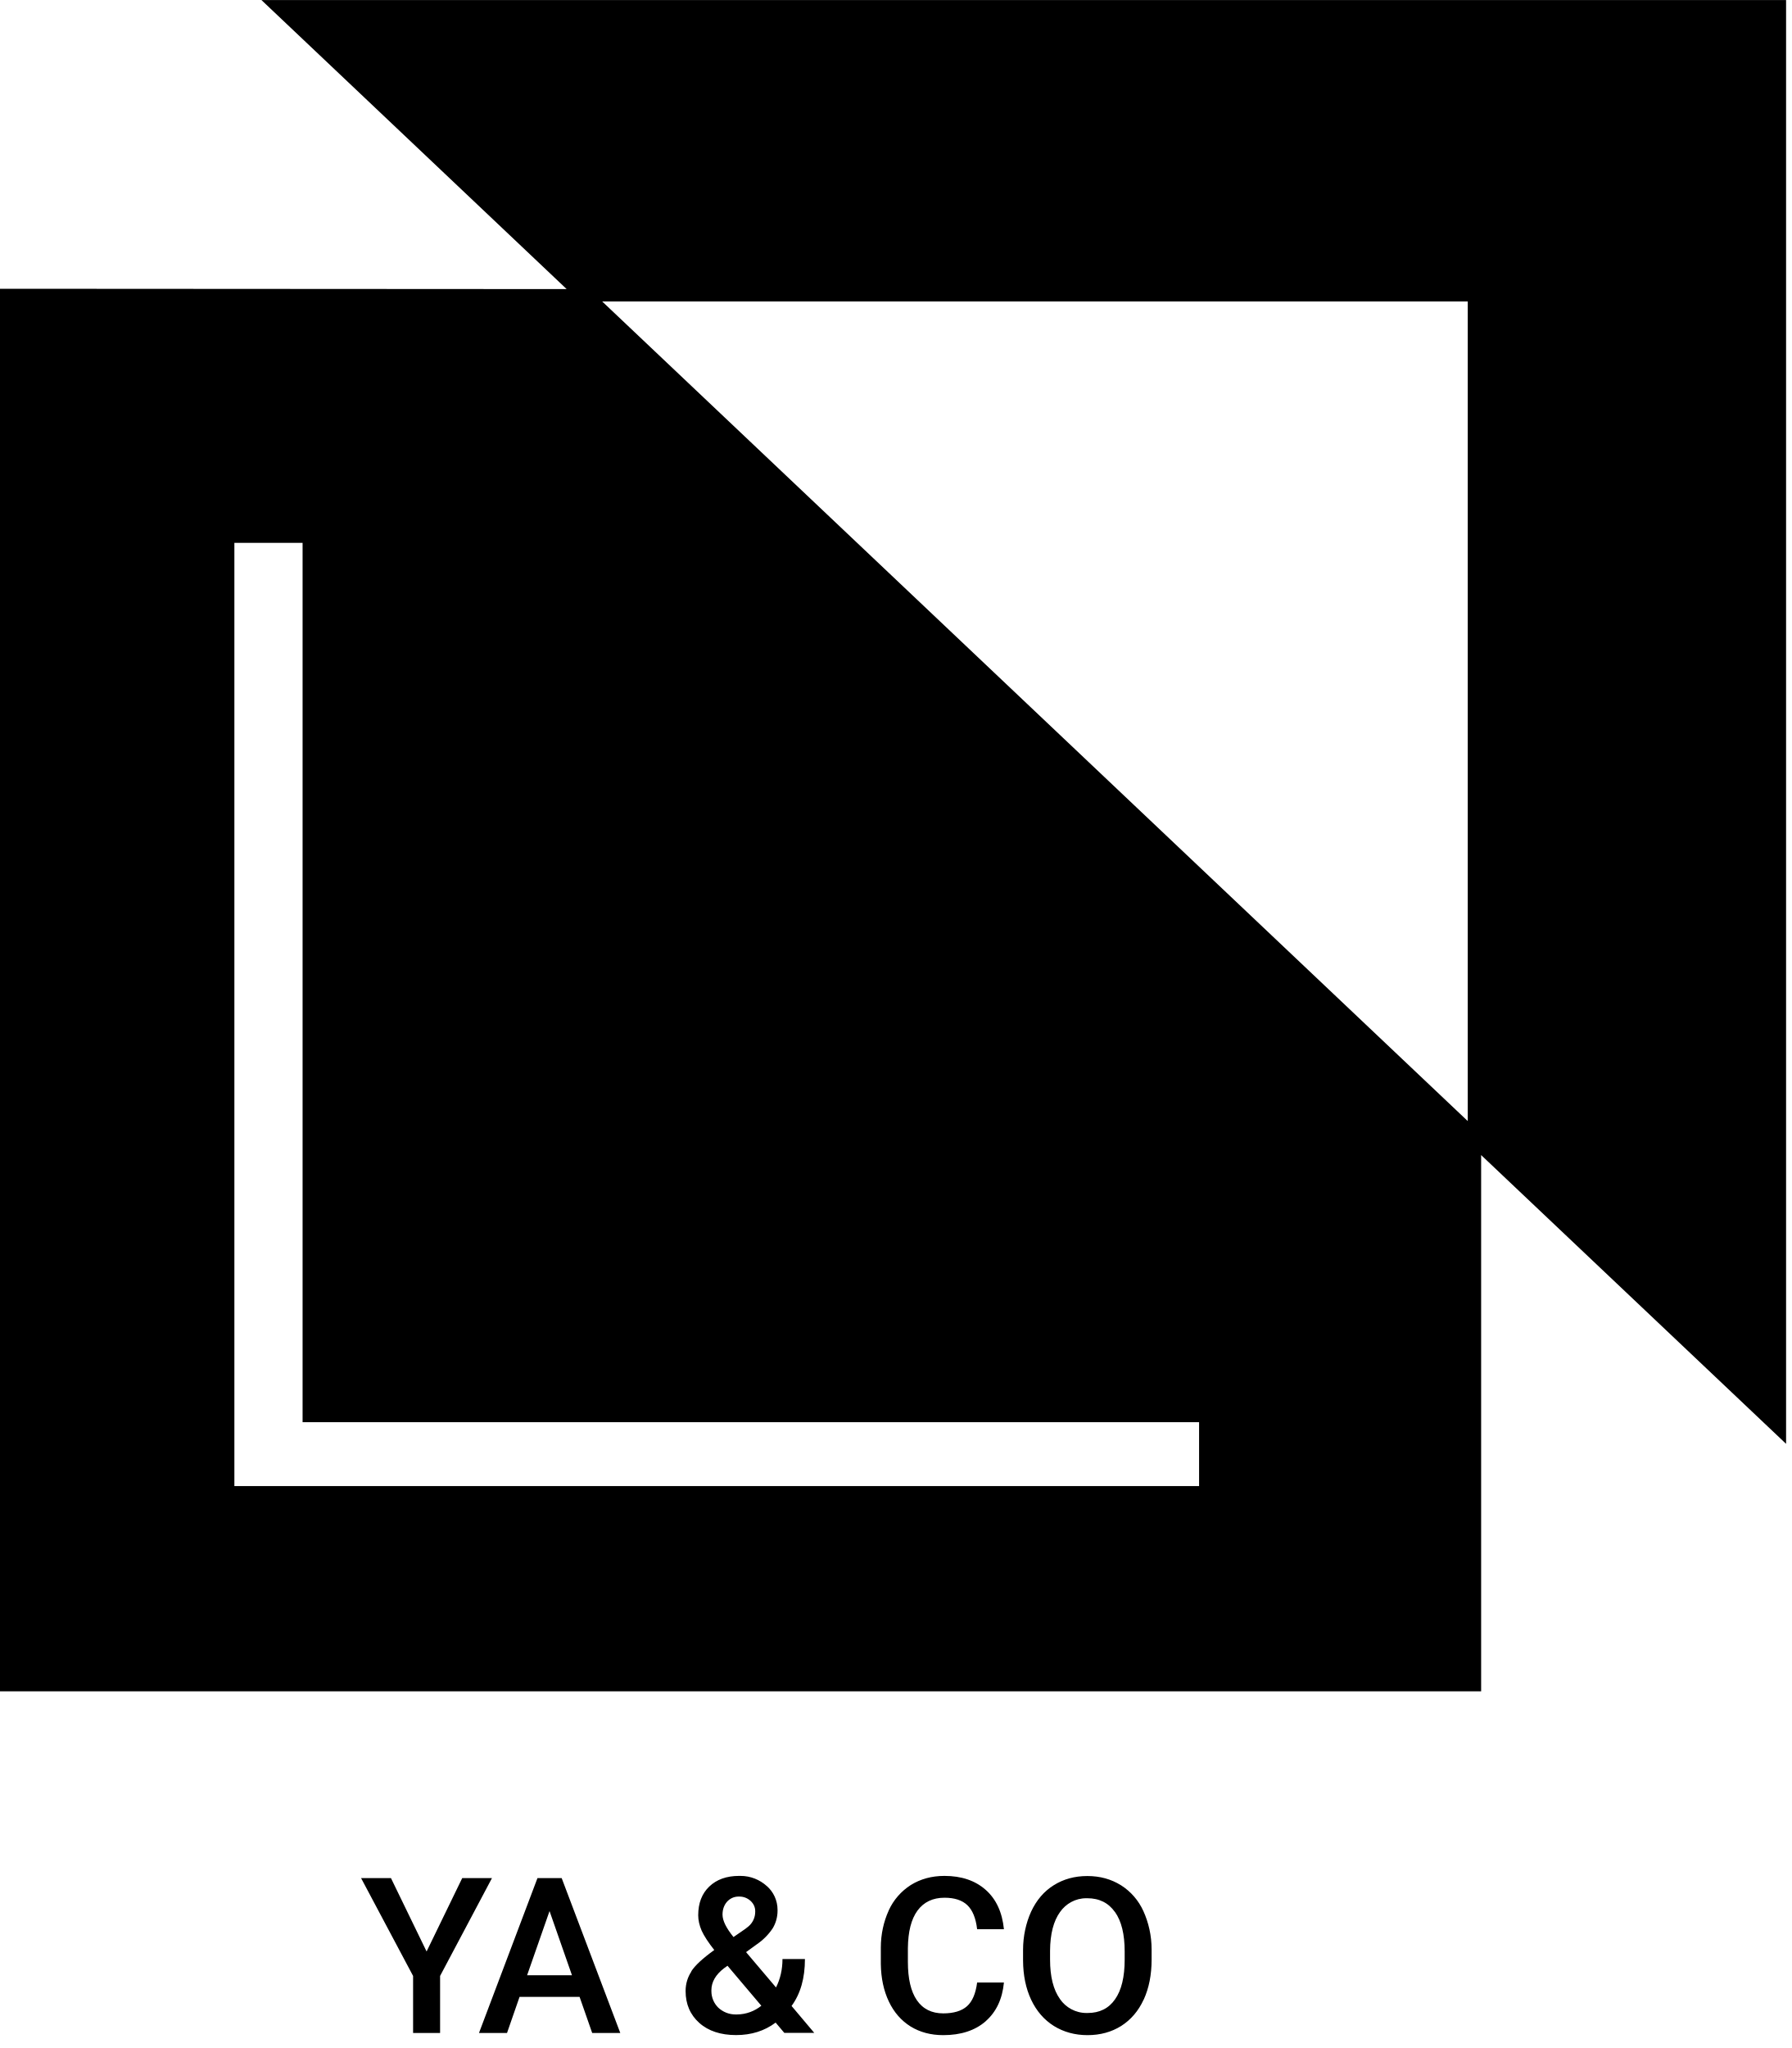
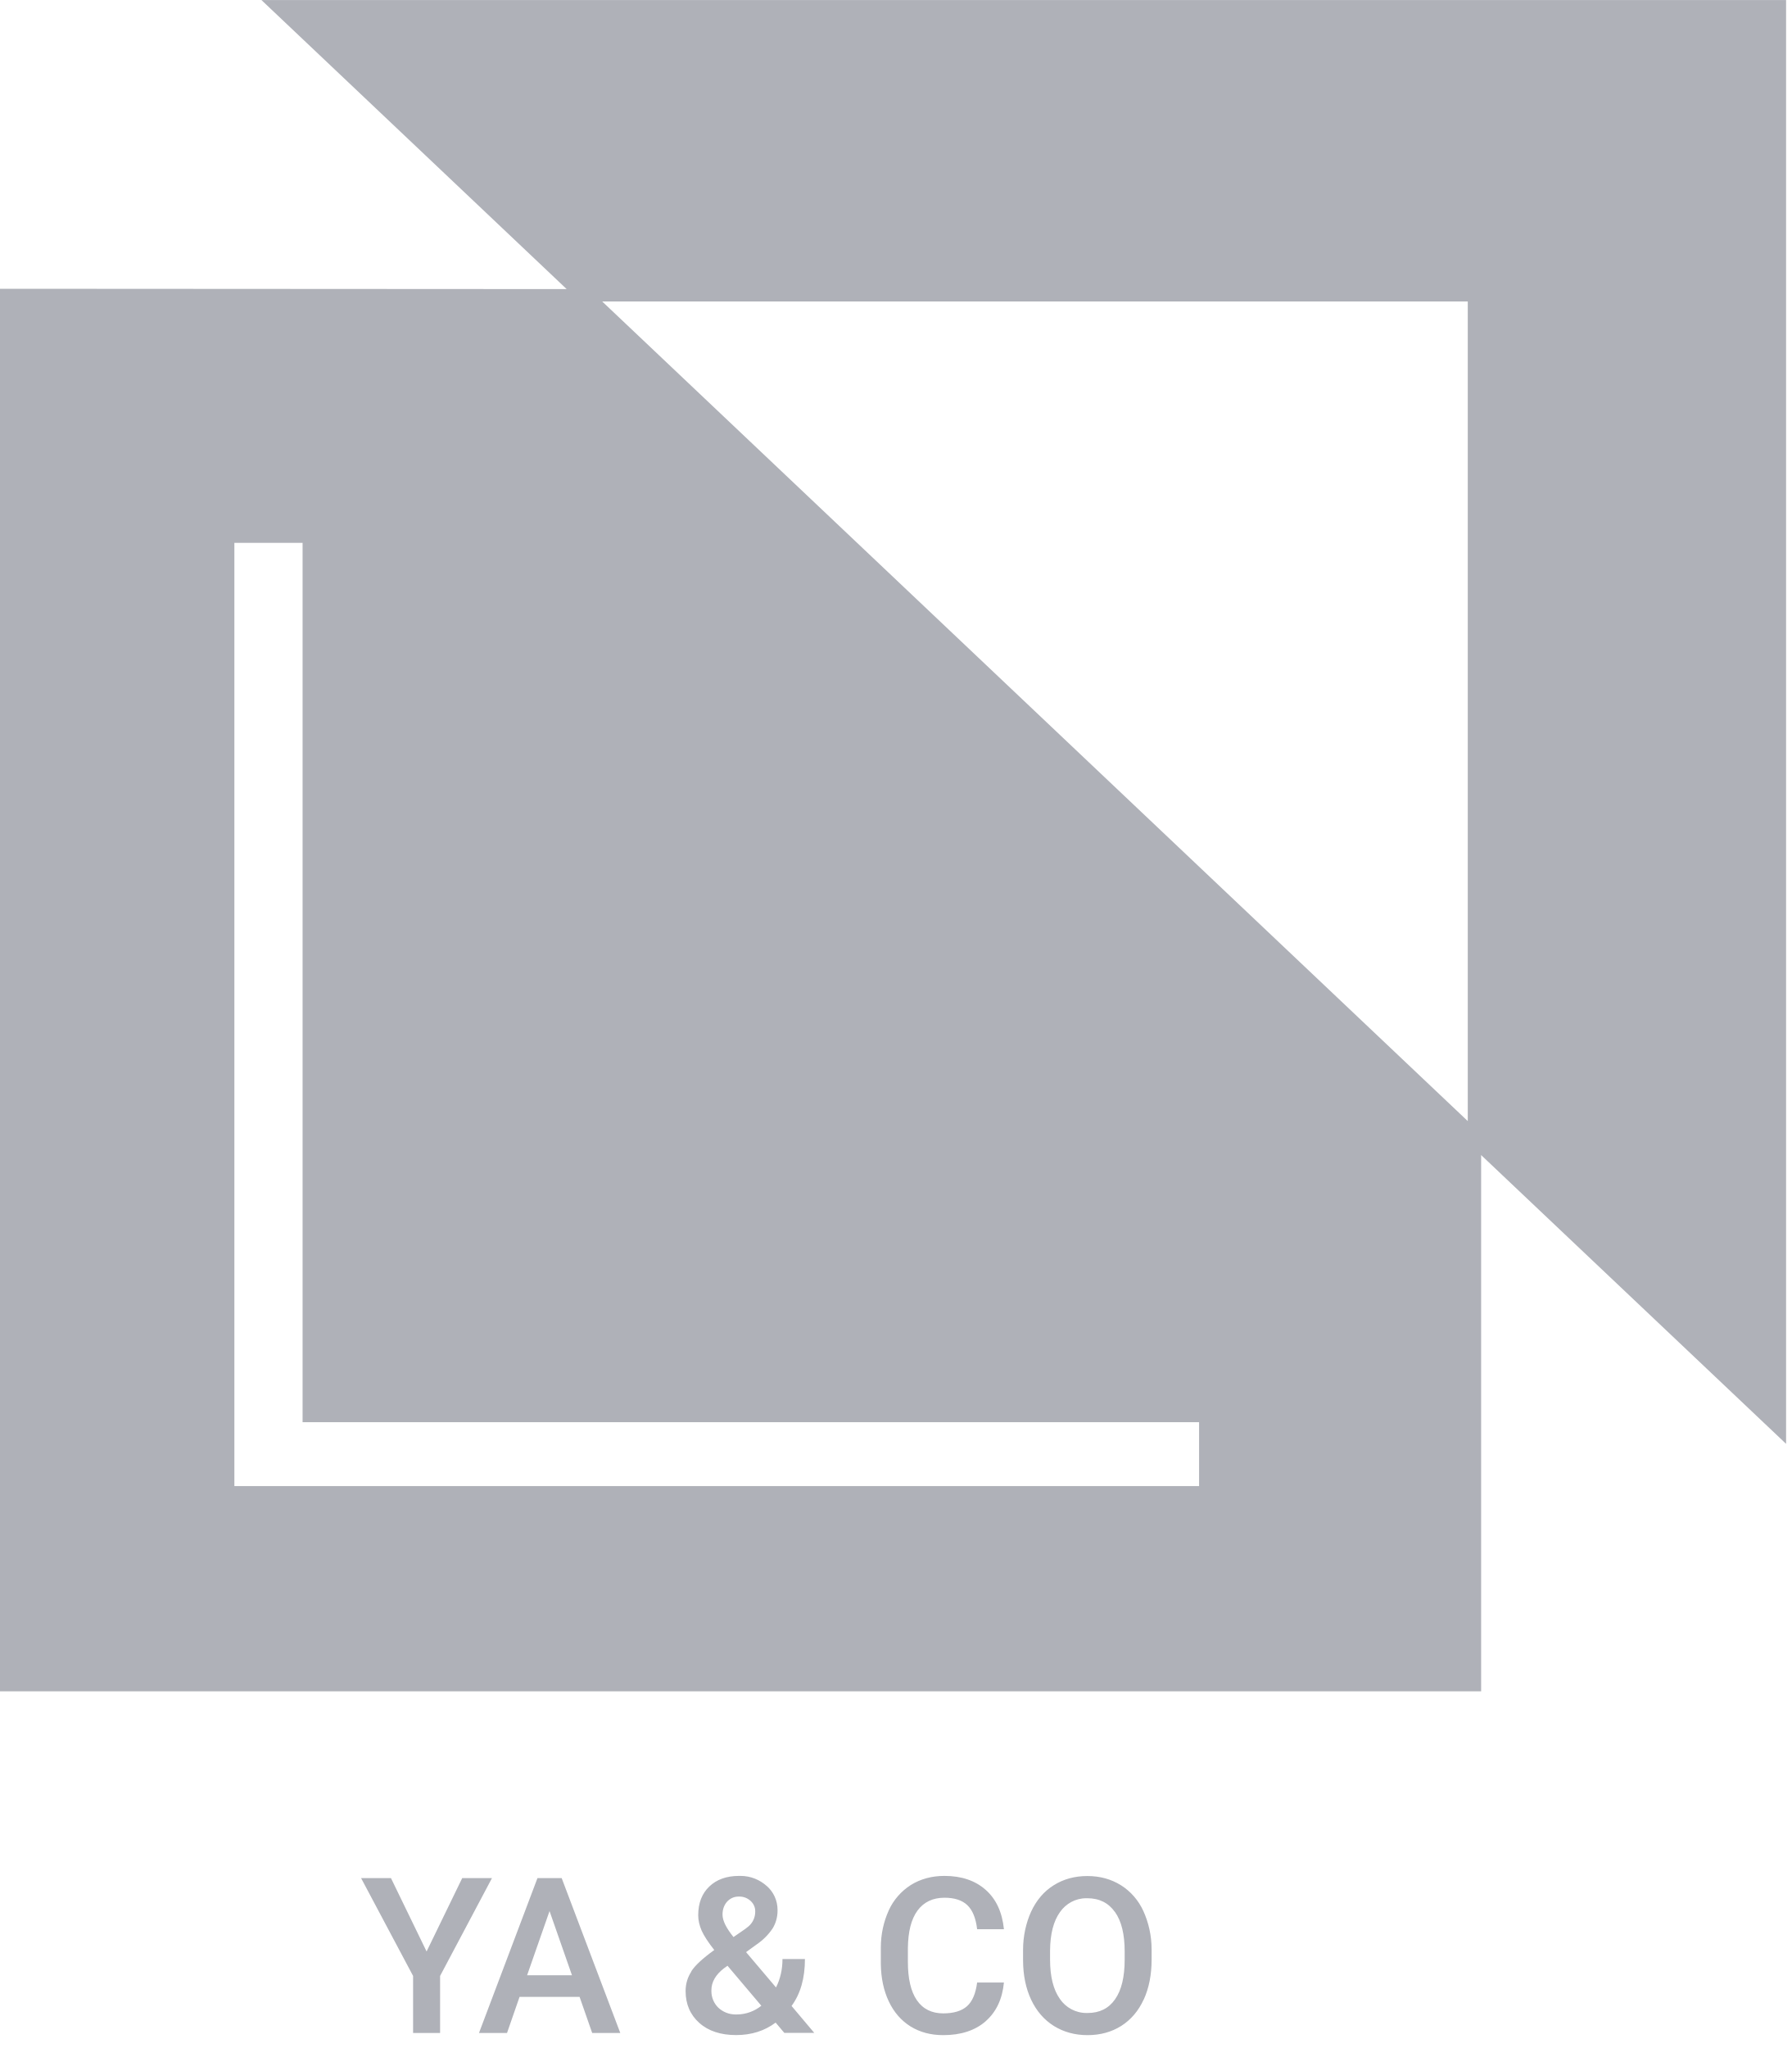
<svg xmlns="http://www.w3.org/2000/svg" version="1.1" width="28" height="32" viewBox="0 0 28 32">
-   <path d="M4.085 0l4.771 4.517-8.857-0.005v21.915h23.149v-8.379l4.766 4.512v-22.559h-23.83zM22.939 17.517l-13.528-12.807h13.528v12.807zM18.739 23.22h-15.076v-14.738h1.066v13.74h14.011v0.997zM7.224 29.345l-0.557 1.147-0.557-1.147h-0.467l0.813 1.529v0.891h0.422v-0.891l0.811-1.529h-0.465zM7.924 31.765l0.196-0.564h0.938l0.197 0.564h0.439l-0.916-2.42h-0.378l-0.914 2.42h0.437zM8.588 29.859l0.351 1.004h-0.701l0.351-1.004zM10.806 30.804c-0.057 0.085-0.091 0.19-0.091 0.303 0 0.001 0 0.003 0 0.004v-0c0 0.204 0.072 0.37 0.214 0.497s0.336 0.19 0.575 0.19c0.239 0 0.445-0.065 0.618-0.195l0.136 0.161h0.468l-0.355-0.421c0.14-0.191 0.209-0.435 0.209-0.733h-0.351c0 0.163-0.034 0.311-0.101 0.444l-0.468-0.552 0.165-0.12c0.1-0.068 0.184-0.152 0.249-0.249l0.002-0.003c0.048-0.079 0.076-0.174 0.076-0.275 0-0.001 0-0.003-0-0.004v0c0-0.003 0-0.006 0-0.009 0-0.149-0.065-0.283-0.169-0.374l-0.001-0c-0.108-0.097-0.251-0.157-0.408-0.157-0.008 0-0.017 0-0.025 0l0.001-0c-0.195 0-0.35 0.056-0.465 0.166s-0.173 0.259-0.173 0.449c0 0.078 0.018 0.157 0.054 0.241 0.038 0.083 0.104 0.184 0.197 0.302-0.179 0.129-0.3 0.24-0.36 0.334zM11.898 31.34c-0.104 0.084-0.237 0.135-0.382 0.136h-0c-0.006 0-0.013 0-0.020 0-0.104 0-0.199-0.040-0.27-0.106l0 0c-0.067-0.066-0.108-0.157-0.108-0.259 0-0.005 0-0.009 0-0.014l-0 0.001c0-0.129 0.067-0.245 0.2-0.346l0.052-0.037 0.528 0.624zM11.464 30.267c-0.114-0.141-0.172-0.257-0.172-0.351 0-0.081 0.024-0.148 0.070-0.201 0.044-0.049 0.107-0.081 0.178-0.081 0.004 0 0.007 0 0.010 0l-0.001-0c0.003-0 0.006-0 0.009-0 0.067 0 0.127 0.026 0.173 0.068l-0-0c0.048 0.045 0.072 0.099 0.072 0.161 0 0.003 0 0.006 0 0.009 0 0.090-0.040 0.171-0.103 0.226l-0 0-0.052 0.041-0.184 0.127zM15.404 31.582c0.166-0.145 0.261-0.347 0.286-0.605h-0.419c-0.022 0.173-0.075 0.296-0.158 0.37s-0.208 0.112-0.372 0.112c-0.18 0-0.318-0.069-0.412-0.206s-0.14-0.337-0.14-0.599v-0.214c0.003-0.259 0.052-0.453 0.15-0.587 0.099-0.134 0.24-0.201 0.422-0.201 0.157 0 0.276 0.039 0.357 0.116s0.133 0.202 0.153 0.376h0.419c-0.027-0.265-0.121-0.47-0.285-0.615s-0.378-0.218-0.645-0.218c-0.198 0-0.373 0.048-0.525 0.142-0.152 0.097-0.271 0.234-0.345 0.396l-0.002 0.006c-0.077 0.169-0.122 0.367-0.122 0.576 0 0.010 0 0.020 0 0.030l-0-0.001v0.226c0.003 0.223 0.045 0.418 0.125 0.587s0.193 0.298 0.339 0.39c0.148 0.091 0.318 0.136 0.511 0.136 0.276 0 0.497-0.072 0.663-0.216zM17.875 31.243c0.082-0.18 0.123-0.388 0.123-0.625v-0.134c0-0.007 0-0.016 0-0.024 0-0.216-0.047-0.421-0.131-0.605l0.004 0.009c-0.077-0.171-0.199-0.31-0.35-0.406l-0.004-0.002c-0.152-0.095-0.326-0.143-0.524-0.143s-0.372 0.048-0.525 0.144c-0.152 0.095-0.27 0.233-0.354 0.414-0.079 0.175-0.125 0.38-0.125 0.595 0 0.011 0 0.021 0 0.032l-0-0.002v0.136c0.001 0.232 0.043 0.436 0.126 0.613 0.084 0.178 0.203 0.315 0.356 0.411 0.154 0.095 0.329 0.143 0.525 0.143 0.199 0 0.374-0.048 0.526-0.143 0.152-0.097 0.27-0.234 0.352-0.413zM17.425 29.874c0.102 0.143 0.152 0.349 0.152 0.618v0.126c0 0.272-0.050 0.48-0.151 0.622-0.099 0.142-0.242 0.213-0.429 0.213-0.005 0-0.011 0-0.017 0-0.171 0-0.323-0.086-0.413-0.216l-0.001-0.002c-0.104-0.145-0.155-0.351-0.155-0.617v-0.14c0.002-0.26 0.054-0.462 0.156-0.603 0.091-0.13 0.24-0.215 0.409-0.215 0.006 0 0.012 0 0.018 0l-0.001-0c0.187 0 0.33 0.072 0.431 0.214z" />
+   <path fill="#afb1b8" d="M4.085 0l4.771 4.517-8.857-0.005v21.915h23.149v-8.379l4.766 4.512v-22.559h-23.83zM22.939 17.517l-13.528-12.807h13.528v12.807zM18.739 23.22h-15.076v-14.738h1.066v13.74h14.011v0.997zM7.224 29.345l-0.557 1.147-0.557-1.147h-0.467l0.813 1.529v0.891h0.422v-0.891l0.811-1.529h-0.465zM7.924 31.765l0.196-0.564h0.938l0.197 0.564h0.439l-0.916-2.42h-0.378l-0.914 2.42h0.437zM8.588 29.859l0.351 1.004h-0.701l0.351-1.004zM10.806 30.804c-0.057 0.085-0.091 0.19-0.091 0.303 0 0.001 0 0.003 0 0.004v-0c0 0.204 0.072 0.37 0.214 0.497s0.336 0.19 0.575 0.19c0.239 0 0.445-0.065 0.618-0.195l0.136 0.161h0.468l-0.355-0.421c0.14-0.191 0.209-0.435 0.209-0.733h-0.351c0 0.163-0.034 0.311-0.101 0.444l-0.468-0.552 0.165-0.12c0.1-0.068 0.184-0.152 0.249-0.249l0.002-0.003c0.048-0.079 0.076-0.174 0.076-0.275 0-0.001 0-0.003-0-0.004v0c0-0.003 0-0.006 0-0.009 0-0.149-0.065-0.283-0.169-0.374l-0.001-0c-0.108-0.097-0.251-0.157-0.408-0.157-0.008 0-0.017 0-0.025 0l0.001-0c-0.195 0-0.35 0.056-0.465 0.166s-0.173 0.259-0.173 0.449c0 0.078 0.018 0.157 0.054 0.241 0.038 0.083 0.104 0.184 0.197 0.302-0.179 0.129-0.3 0.24-0.36 0.334zM11.898 31.34c-0.104 0.084-0.237 0.135-0.382 0.136h-0c-0.006 0-0.013 0-0.020 0-0.104 0-0.199-0.040-0.27-0.106l0 0c-0.067-0.066-0.108-0.157-0.108-0.259 0-0.005 0-0.009 0-0.014l-0 0.001c0-0.129 0.067-0.245 0.2-0.346l0.052-0.037 0.528 0.624zM11.464 30.267c-0.114-0.141-0.172-0.257-0.172-0.351 0-0.081 0.024-0.148 0.070-0.201 0.044-0.049 0.107-0.081 0.178-0.081 0.004 0 0.007 0 0.010 0l-0.001-0c0.003-0 0.006-0 0.009-0 0.067 0 0.127 0.026 0.173 0.068l-0-0c0.048 0.045 0.072 0.099 0.072 0.161 0 0.003 0 0.006 0 0.009 0 0.090-0.040 0.171-0.103 0.226l-0 0-0.052 0.041-0.184 0.127zM15.404 31.582c0.166-0.145 0.261-0.347 0.286-0.605h-0.419c-0.022 0.173-0.075 0.296-0.158 0.37s-0.208 0.112-0.372 0.112c-0.18 0-0.318-0.069-0.412-0.206s-0.14-0.337-0.14-0.599v-0.214c0.003-0.259 0.052-0.453 0.15-0.587 0.099-0.134 0.24-0.201 0.422-0.201 0.157 0 0.276 0.039 0.357 0.116s0.133 0.202 0.153 0.376h0.419c-0.027-0.265-0.121-0.47-0.285-0.615s-0.378-0.218-0.645-0.218c-0.198 0-0.373 0.048-0.525 0.142-0.152 0.097-0.271 0.234-0.345 0.396l-0.002 0.006c-0.077 0.169-0.122 0.367-0.122 0.576 0 0.010 0 0.020 0 0.030l-0-0.001v0.226c0.003 0.223 0.045 0.418 0.125 0.587s0.193 0.298 0.339 0.39c0.148 0.091 0.318 0.136 0.511 0.136 0.276 0 0.497-0.072 0.663-0.216zM17.875 31.243c0.082-0.18 0.123-0.388 0.123-0.625v-0.134c0-0.007 0-0.016 0-0.024 0-0.216-0.047-0.421-0.131-0.605l0.004 0.009c-0.077-0.171-0.199-0.31-0.35-0.406l-0.004-0.002c-0.152-0.095-0.326-0.143-0.524-0.143s-0.372 0.048-0.525 0.144c-0.152 0.095-0.27 0.233-0.354 0.414-0.079 0.175-0.125 0.38-0.125 0.595 0 0.011 0 0.021 0 0.032l-0-0.002v0.136c0.001 0.232 0.043 0.436 0.126 0.613 0.084 0.178 0.203 0.315 0.356 0.411 0.154 0.095 0.329 0.143 0.525 0.143 0.199 0 0.374-0.048 0.526-0.143 0.152-0.097 0.27-0.234 0.352-0.413zM17.425 29.874c0.102 0.143 0.152 0.349 0.152 0.618v0.126c0 0.272-0.050 0.48-0.151 0.622-0.099 0.142-0.242 0.213-0.429 0.213-0.005 0-0.011 0-0.017 0-0.171 0-0.323-0.086-0.413-0.216l-0.001-0.002c-0.104-0.145-0.155-0.351-0.155-0.617v-0.14c0.002-0.26 0.054-0.462 0.156-0.603 0.091-0.13 0.24-0.215 0.409-0.215 0.006 0 0.012 0 0.018 0l-0.001-0c0.187 0 0.33 0.072 0.431 0.214z" />
</svg>
